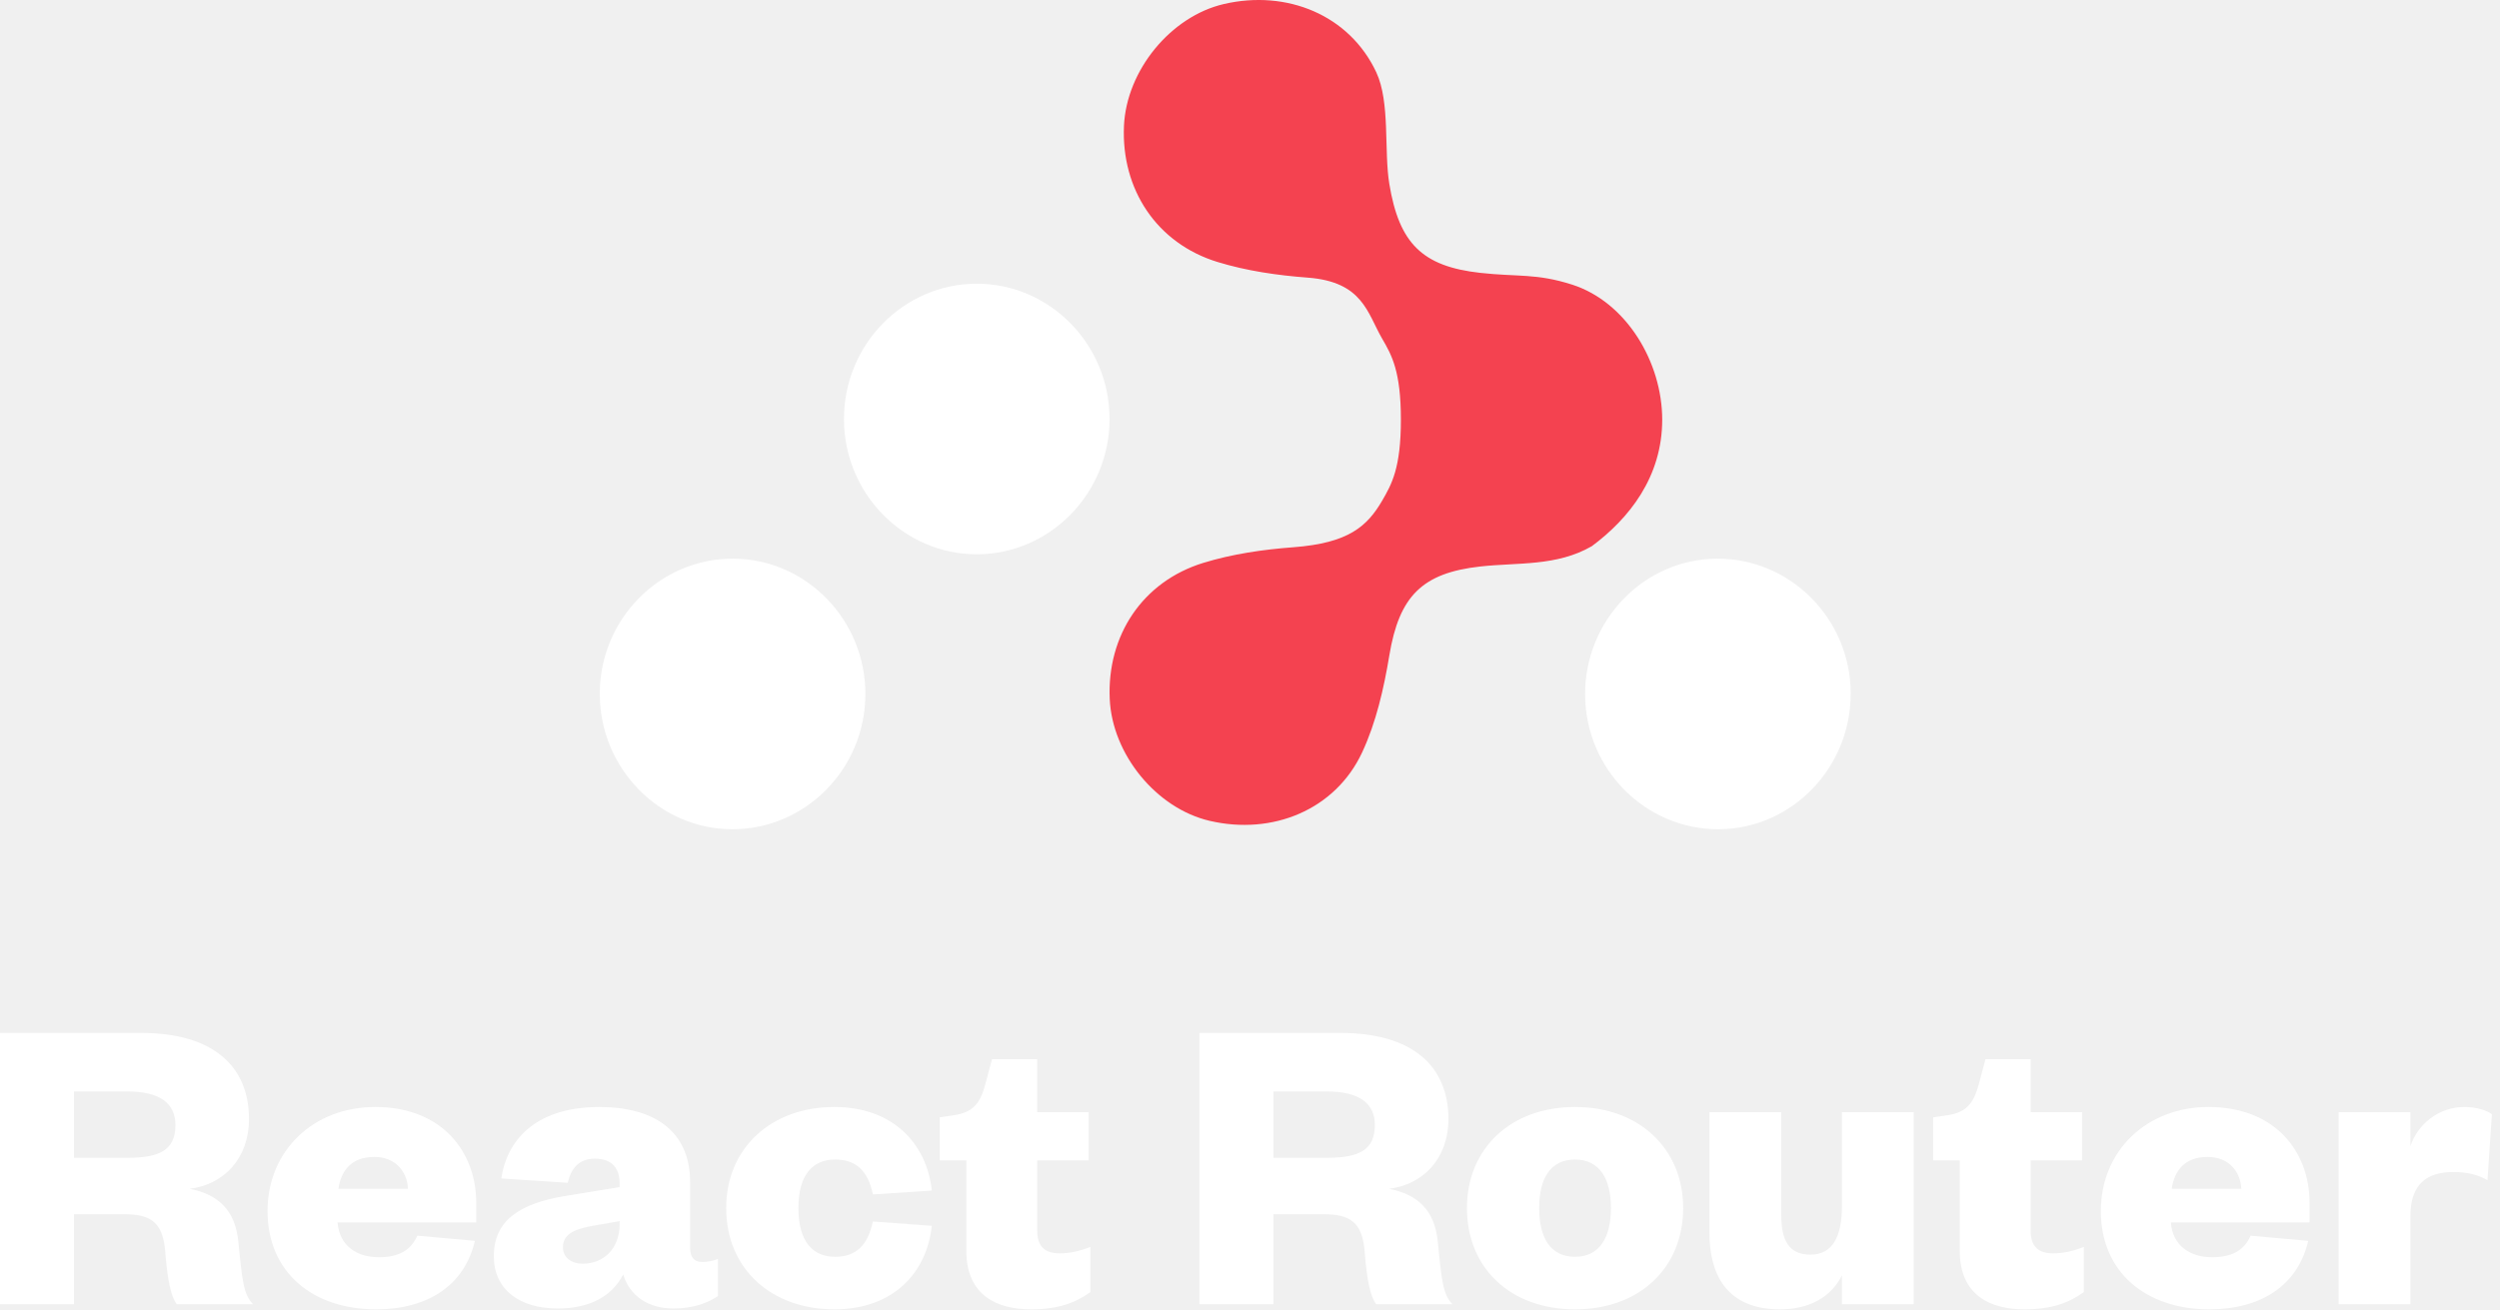
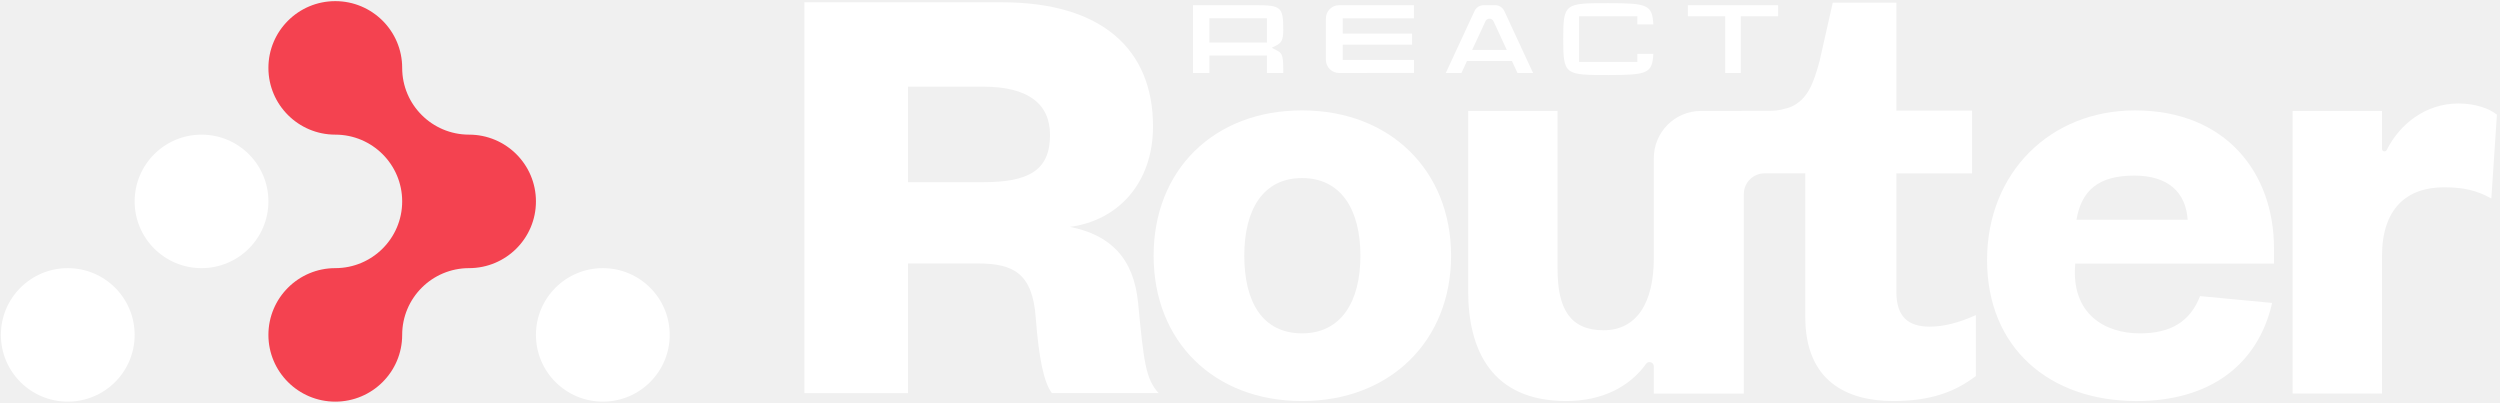
- <svg xmlns="http://www.w3.org/2000/svg" width="145" height="76" viewBox="0 0 145 76" fill="none">
-   <path d="M91.217 16.52C89.141 15.856 88.069 16.08 85.891 15.838C82.524 15.464 81.183 14.125 80.614 10.681C80.295 8.757 80.671 5.942 79.858 4.199C78.304 0.875 74.666 -0.616 71.011 0.235C67.926 0.954 65.359 4.091 65.216 7.312C65.054 10.988 67.113 14.125 70.649 15.208C72.329 15.723 74.114 15.982 75.868 16.114C79.086 16.353 79.333 18.172 80.204 19.67C80.752 20.614 81.284 21.544 81.284 24.36C81.284 27.175 80.749 28.105 80.204 29.05C79.333 30.544 78.26 31.523 75.042 31.765C73.287 31.896 71.499 32.156 69.823 32.671C66.287 33.757 64.227 36.891 64.39 40.567C64.532 43.787 67.099 46.924 70.185 47.644C73.84 48.498 77.477 47.004 79.032 43.68C79.848 41.937 80.295 39.962 80.614 38.039C81.186 34.594 82.527 33.255 85.891 32.882C88.069 32.64 90.322 32.882 92.363 31.703C94.52 30.1 96.447 27.694 96.447 24.36C96.447 21.026 94.37 17.53 91.217 16.52Z" fill="#F44250" />
-   <path d="M56.675 32.173C52.431 32.173 48.969 28.645 48.969 24.32C48.969 19.995 52.431 16.467 56.675 16.467C60.918 16.467 64.38 19.995 64.38 24.32C64.38 28.642 60.915 32.173 56.675 32.173Z" fill="white" />
-   <path d="M42.479 48.133C38.242 48.123 34.791 44.581 34.801 40.252C34.811 35.931 38.286 32.413 42.534 32.427C46.774 32.437 50.226 35.979 50.212 40.308C50.202 44.626 46.727 48.144 42.479 48.133Z" fill="white" />
-   <path d="M99.736 48.133C95.486 48.157 91.997 44.654 91.973 40.339C91.949 36.007 95.387 32.451 99.621 32.427C103.871 32.403 107.36 35.907 107.384 40.221C107.408 44.55 103.97 48.109 99.736 48.133Z" fill="white" />
-   <path d="M14.68 75.7C14.14 75.125 14.062 74.426 13.831 72.076C13.651 70.252 12.674 69.327 11.003 69.002C12.983 68.752 14.448 67.253 14.448 64.954C14.448 61.88 12.366 59.956 8.175 59.956H0V75.7H4.293V70.477H7.198C8.664 70.477 9.461 70.877 9.589 72.676C9.718 74.301 9.923 75.275 10.258 75.7H14.68ZM4.293 67.203V63.354H7.404C9.255 63.354 10.181 64.029 10.181 65.304C10.181 66.753 9.255 67.203 7.404 67.203H4.293Z" fill="white" />
-   <path d="M24.213 71.727C23.828 72.601 23.108 72.976 21.977 72.976C20.717 72.976 19.689 72.326 19.586 70.952H27.632V69.827C27.632 66.803 25.601 64.254 21.771 64.254C18.197 64.254 15.524 66.778 15.524 70.302C15.524 73.851 18.146 76 21.822 76C24.856 76 26.964 74.576 27.555 72.026L24.213 71.727ZM19.637 69.002C19.791 67.953 20.383 67.153 21.72 67.153C22.953 67.153 23.622 68.003 23.673 69.002H19.637Z" fill="white" />
-   <path d="M35.954 71.052C35.954 72.501 35.003 73.351 33.82 73.351C33.126 73.351 32.663 72.976 32.663 72.401C32.663 71.677 33.255 71.377 34.257 71.177L35.954 70.877V71.052ZM40.042 68.628C40.042 65.529 37.805 64.254 34.772 64.254C31.327 64.254 29.45 65.954 29.09 68.403L32.946 68.653C33.126 67.828 33.589 67.253 34.514 67.253C35.517 67.253 35.954 67.803 35.954 68.728V68.903L32.741 69.427C30.247 69.852 28.653 70.777 28.653 72.926C28.653 74.825 30.118 75.95 32.355 75.95C34.18 75.95 35.491 75.275 36.16 73.976C36.545 75.25 37.651 75.95 39.065 75.95C40.248 75.95 41.07 75.625 41.661 75.225V73.076C41.327 73.201 41.07 73.251 40.736 73.251C40.299 73.251 40.042 73.001 40.042 72.426V68.628Z" fill="white" />
-   <path d="M42.136 70.127C42.136 73.676 44.784 76 48.409 76C51.854 76 53.782 73.851 54.065 71.152L50.645 70.902C50.363 72.276 49.669 72.951 48.46 72.951C47.201 72.951 46.327 72.126 46.327 70.127C46.327 68.128 47.201 67.303 48.46 67.303C49.669 67.303 50.363 67.953 50.645 69.327L54.065 69.102C53.782 66.428 51.854 64.254 48.409 64.254C44.784 64.254 42.136 66.603 42.136 70.127Z" fill="white" />
-   <path d="M56.069 72.601C56.069 75.225 57.894 76 59.822 76C61.391 76 62.393 75.625 63.267 75V72.376C62.573 72.651 62.008 72.751 61.493 72.751C60.645 72.751 60.182 72.376 60.182 71.427V67.353H63.164V64.554H60.182V61.48H57.56L57.174 62.929C56.892 63.954 56.532 64.554 55.375 64.729L54.526 64.854V67.353H56.069V72.601Z" fill="white" />
-   <path d="M84.273 75.7C83.733 75.125 83.656 74.426 83.425 72.076C83.245 70.252 82.268 69.327 80.597 69.002C82.576 68.752 84.042 67.253 84.042 64.954C84.042 61.88 81.96 59.956 77.769 59.956H69.594V75.7H73.887V70.477H76.792C78.257 70.477 79.054 70.877 79.183 72.676C79.311 74.301 79.517 75.275 79.851 75.7H84.273ZM73.887 67.203V63.354H76.998C78.849 63.354 79.774 64.029 79.774 65.304C79.774 66.753 78.849 67.203 76.998 67.203H73.887Z" fill="white" />
-   <path d="M89.308 70.127C89.308 68.453 89.925 67.303 91.39 67.303C92.83 67.303 93.473 68.453 93.473 70.127C93.473 71.802 92.83 72.951 91.39 72.951C89.925 72.951 89.308 71.802 89.308 70.127ZM97.663 70.127C97.663 66.678 95.118 64.254 91.39 64.254C87.637 64.254 85.117 66.678 85.117 70.127C85.117 73.601 87.637 76 91.39 76C95.118 76 97.663 73.601 97.663 70.127Z" fill="white" />
-   <path d="M106.875 70.027C106.875 71.727 106.361 72.826 105.05 72.826C103.79 72.826 103.353 72.001 103.353 70.502V64.554H99.188V71.576C99.188 73.901 100.139 76 103.276 76C104.998 76 106.258 75.275 106.875 74.026V75.7H111.04V64.554H106.875V70.027Z" fill="white" />
-   <path d="M113.712 72.601C113.712 75.225 115.537 76 117.466 76C119.034 76 120.036 75.625 120.91 75V72.376C120.216 72.651 119.651 72.751 119.137 72.751C118.288 72.751 117.825 72.376 117.825 71.427V67.353H120.808V64.554H117.825V61.48H115.203L114.818 62.929C114.535 63.954 114.175 64.554 113.018 64.729L112.17 64.854V67.353H113.712V72.601Z" fill="white" />
-   <path d="M130.587 71.727C130.201 72.601 129.482 72.976 128.35 72.976C127.091 72.976 126.062 72.326 125.96 70.952H134.006V69.827C134.006 66.803 131.975 64.254 128.145 64.254C124.571 64.254 121.898 66.778 121.898 70.302C121.898 73.851 124.52 76 128.196 76C131.23 76 133.338 74.576 133.929 72.026L130.587 71.727ZM126.011 69.002C126.165 67.953 126.757 67.153 128.093 67.153C129.327 67.153 129.996 68.003 130.047 69.002H126.011Z" fill="white" />
-   <path d="M144.59 64.679C144.308 64.454 143.691 64.254 142.996 64.254C141.48 64.254 140.271 65.279 139.86 66.528V64.554H135.695V75.7H139.86V70.602C139.86 68.728 140.811 68.028 142.354 68.028C143.151 68.028 143.768 68.178 144.333 68.503L144.59 64.679Z" fill="white" />
+ <svg xmlns="http://www.w3.org/2000/svg" width="1080" height="174" viewBox="0 0 1080 174" fill="none">
+   <path d="M231.527 87C231.527 94.964 228.297 102.173 223.067 107.387C217.837 112.606 210.614 115.835 202.634 115.835C194.654 115.835 187.43 119.059 182.206 124.278C176.977 129.498 173.741 136.707 173.741 144.671C173.741 152.635 170.51 159.844 165.281 165.058C160.051 170.277 152.828 173.507 144.847 173.507C136.867 173.507 129.644 170.277 124.42 165.058C119.19 159.844 115.954 152.635 115.954 144.671C115.954 136.707 119.19 129.498 124.42 124.278C129.644 119.059 136.867 115.835 144.847 115.835C152.828 115.835 160.051 112.606 165.281 107.387C170.51 102.173 173.741 94.964 173.741 87C173.741 71.071 160.808 58.164 144.847 58.164C136.867 58.164 129.644 54.935 124.42 49.715C119.19 44.502 115.954 37.293 115.954 29.329C115.954 21.364 119.19 14.155 124.42 8.936C129.644 3.717 136.867 0.493 144.847 0.493C160.808 0.493 173.741 13.4 173.741 29.329C173.741 37.293 176.977 44.502 182.206 49.715C187.43 54.935 194.654 58.164 202.634 58.164C218.594 58.164 231.527 71.071 231.527 87Z" fill="#F44250" />
+   <path d="M115.954 87C115.954 71.074 103.018 58.164 87.061 58.164C71.104 58.164 58.168 71.074 58.168 87C58.168 102.925 71.104 115.835 87.061 115.835C103.018 115.835 115.954 102.925 115.954 87Z" fill="white" />
+   <path d="M58.168 144.671C58.168 128.745 45.232 115.835 29.274 115.835C13.317 115.835 0.381 128.745 0.381 144.671C0.381 160.596 13.317 173.506 29.274 173.506C45.232 173.506 58.168 160.596 58.168 144.671Z" fill="white" />
+   <path d="M289.314 144.671C289.314 128.745 276.378 115.835 260.42 115.835C244.463 115.835 231.527 128.745 231.527 144.671C231.527 160.596 244.463 173.506 260.42 173.506C276.378 173.506 289.314 160.596 289.314 144.671Z" fill="white" />
+   <g clip-path="url(#clip0_202_2131)">
+     <path d="M562.482 173.247C524.388 173.247 498.363 147.49 498.363 110.468C498.363 73.445 524.388 47.688 562.482 47.688C600.576 47.688 626.869 73.713 626.869 110.468C626.869 147.222 600.576 173.247 562.482 173.247ZM562.482 144.007C579.385 144.007 587.703 130.319 587.703 110.468C587.703 90.617 579.385 76.929 562.482 76.929C545.579 76.929 537.529 90.617 537.529 110.468C537.529 130.319 545.311 144.007 562.482 144.007Z" fill="white" />
+     <path d="M833.64 141.116C824.217 141.116 819.237 136.684 819.237 126.156V74.898H851.928V47.779H819.237V1.155H791.75L786.1 26.198C783.343 36.48 780.82 42.822 773.897 46.082C773.105 46.451 771.129 46.998 769.409 47.388C768.014 47.701 766.596 47.857 765.167 47.857H752.338V47.924H734.832C723.578 47.924 714.445 57.046 714.445 68.311V111.552C714.445 130.599 707.199 142.668 692.719 142.668C678.238 142.668 672.868 133.279 672.868 116.375V47.924H634.249V125.765C634.249 151.254 644.442 173.248 676.63 173.248C691.915 173.248 703.895 167.231 711.096 157.182C712.145 155.72 714.445 156.49 714.445 158.276V170.022H753.332V83.841C753.332 78.895 757.34 74.887 762.286 74.887H779.882V136.952C779.882 164.663 797.89 173.248 817.842 173.248C833.908 173.248 844.436 169.374 853.58 162.441V136.126C846.1 139.453 839.725 141.116 833.629 141.116H833.64Z" fill="white" />
+     <path d="M981.561 130.865C975.387 157.962 954.197 173.258 923.07 173.258C885.243 173.258 858.415 150.18 858.415 112.354C858.415 74.528 885.779 47.699 922.266 47.699C961.699 47.699 982.365 74.796 982.365 107.263V113.884H896.509C894.555 135.711 909.382 144.017 924.409 144.017C937.829 144.017 946.136 138.915 950.434 127.918L981.561 130.865ZM945.075 94.937C944.271 83.136 936.757 75.857 921.998 75.857C906.434 75.857 899.188 82.321 897.045 94.937H945.064H945.075Z" fill="white" />
+     <path d="M1076.24 85.749C1070.06 82.265 1064.17 80.914 1055.85 80.914C1039.75 80.914 1029.02 90.036 1029.02 110.691V170.02H990.393V47.922H1029.02V64.323C1029.02 65.462 1030.54 65.82 1031.05 64.803C1036.68 53.572 1047.91 44.707 1062.03 44.707C1069.27 44.707 1075.45 46.851 1078.66 49.541L1076.25 85.76L1076.24 85.749Z" fill="white" />
+     <path d="M547.32 31.535V23.998H522.457V31.535H515.378V2.238H542.14C553.562 2.238 554.365 2.953 554.365 13.124C554.365 17.411 553.472 18.561 551.329 19.655L549.408 20.638L551.317 21.643C553.595 22.837 554.365 23.239 554.365 30.027V31.535H547.332H547.32ZM522.457 18.36H547.32V7.888H522.457V18.349V18.36Z" fill="white" />
+     <path d="M578.493 2.238H610.826V7.91H580.067V14.508H610.011V19.287H580.067V25.896H610.837V31.501L578.504 31.535C575.344 31.535 572.787 28.978 572.787 25.829V7.955C572.787 4.806 575.344 2.249 578.493 2.249V2.238Z" fill="white" />
+     <path d="M655.562 31.535L653.151 26.343H633.746L631.335 31.535H624.58L637.006 4.75C637.71 3.221 639.262 2.238 640.936 2.238H645.927C647.613 2.238 649.154 3.221 649.857 4.75L662.283 31.535H655.529H655.562ZM643.46 8.066C642.712 8.066 642.053 8.491 641.729 9.172L635.968 21.576H650.94L645.19 9.172C644.878 8.491 644.208 8.066 643.46 8.066Z" fill="white" />
+     <path d="M694.862 32.415C676.05 32.415 675.313 32.415 675.313 16.885C675.313 1.355 676.05 1.366 694.862 1.366C711.721 1.366 713.764 2.07 714.244 10.533H707.333V7.016H682.168V26.766H707.333V23.271H714.244C713.775 31.712 711.721 32.415 694.862 32.415Z" fill="white" />
+     <path d="M745.282 31.535V7.028H729.16V2.238H768.147V7.028H752.025V31.535H745.282Z" fill="white" />
+     <path d="M454.419 169.819C450.935 165.264 448.792 154.814 447.452 137.397C446.112 118.104 437.806 113.817 422.532 113.817H392.254V169.83H347.494V0.986H432.715C476.391 0.986 498.106 21.619 498.106 54.588C498.106 79.24 482.833 95.317 462.201 98.008C479.618 101.491 489.8 111.405 491.675 130.966C494.087 156.154 494.891 163.656 500.518 169.819H454.419ZM424.676 78.704C443.969 78.704 453.615 73.881 453.615 58.34C453.615 44.674 443.969 37.439 424.676 37.439H392.254V78.715H424.676V78.704Z" fill="white" />
+   </g>
+   <defs>
+     <clipPath id="clip0_202_2131">
+       <rect width="731.156" height="172.261" fill="white" transform="translate(347.494 0.986328)" />
+     </clipPath>
+   </defs>
</svg>
